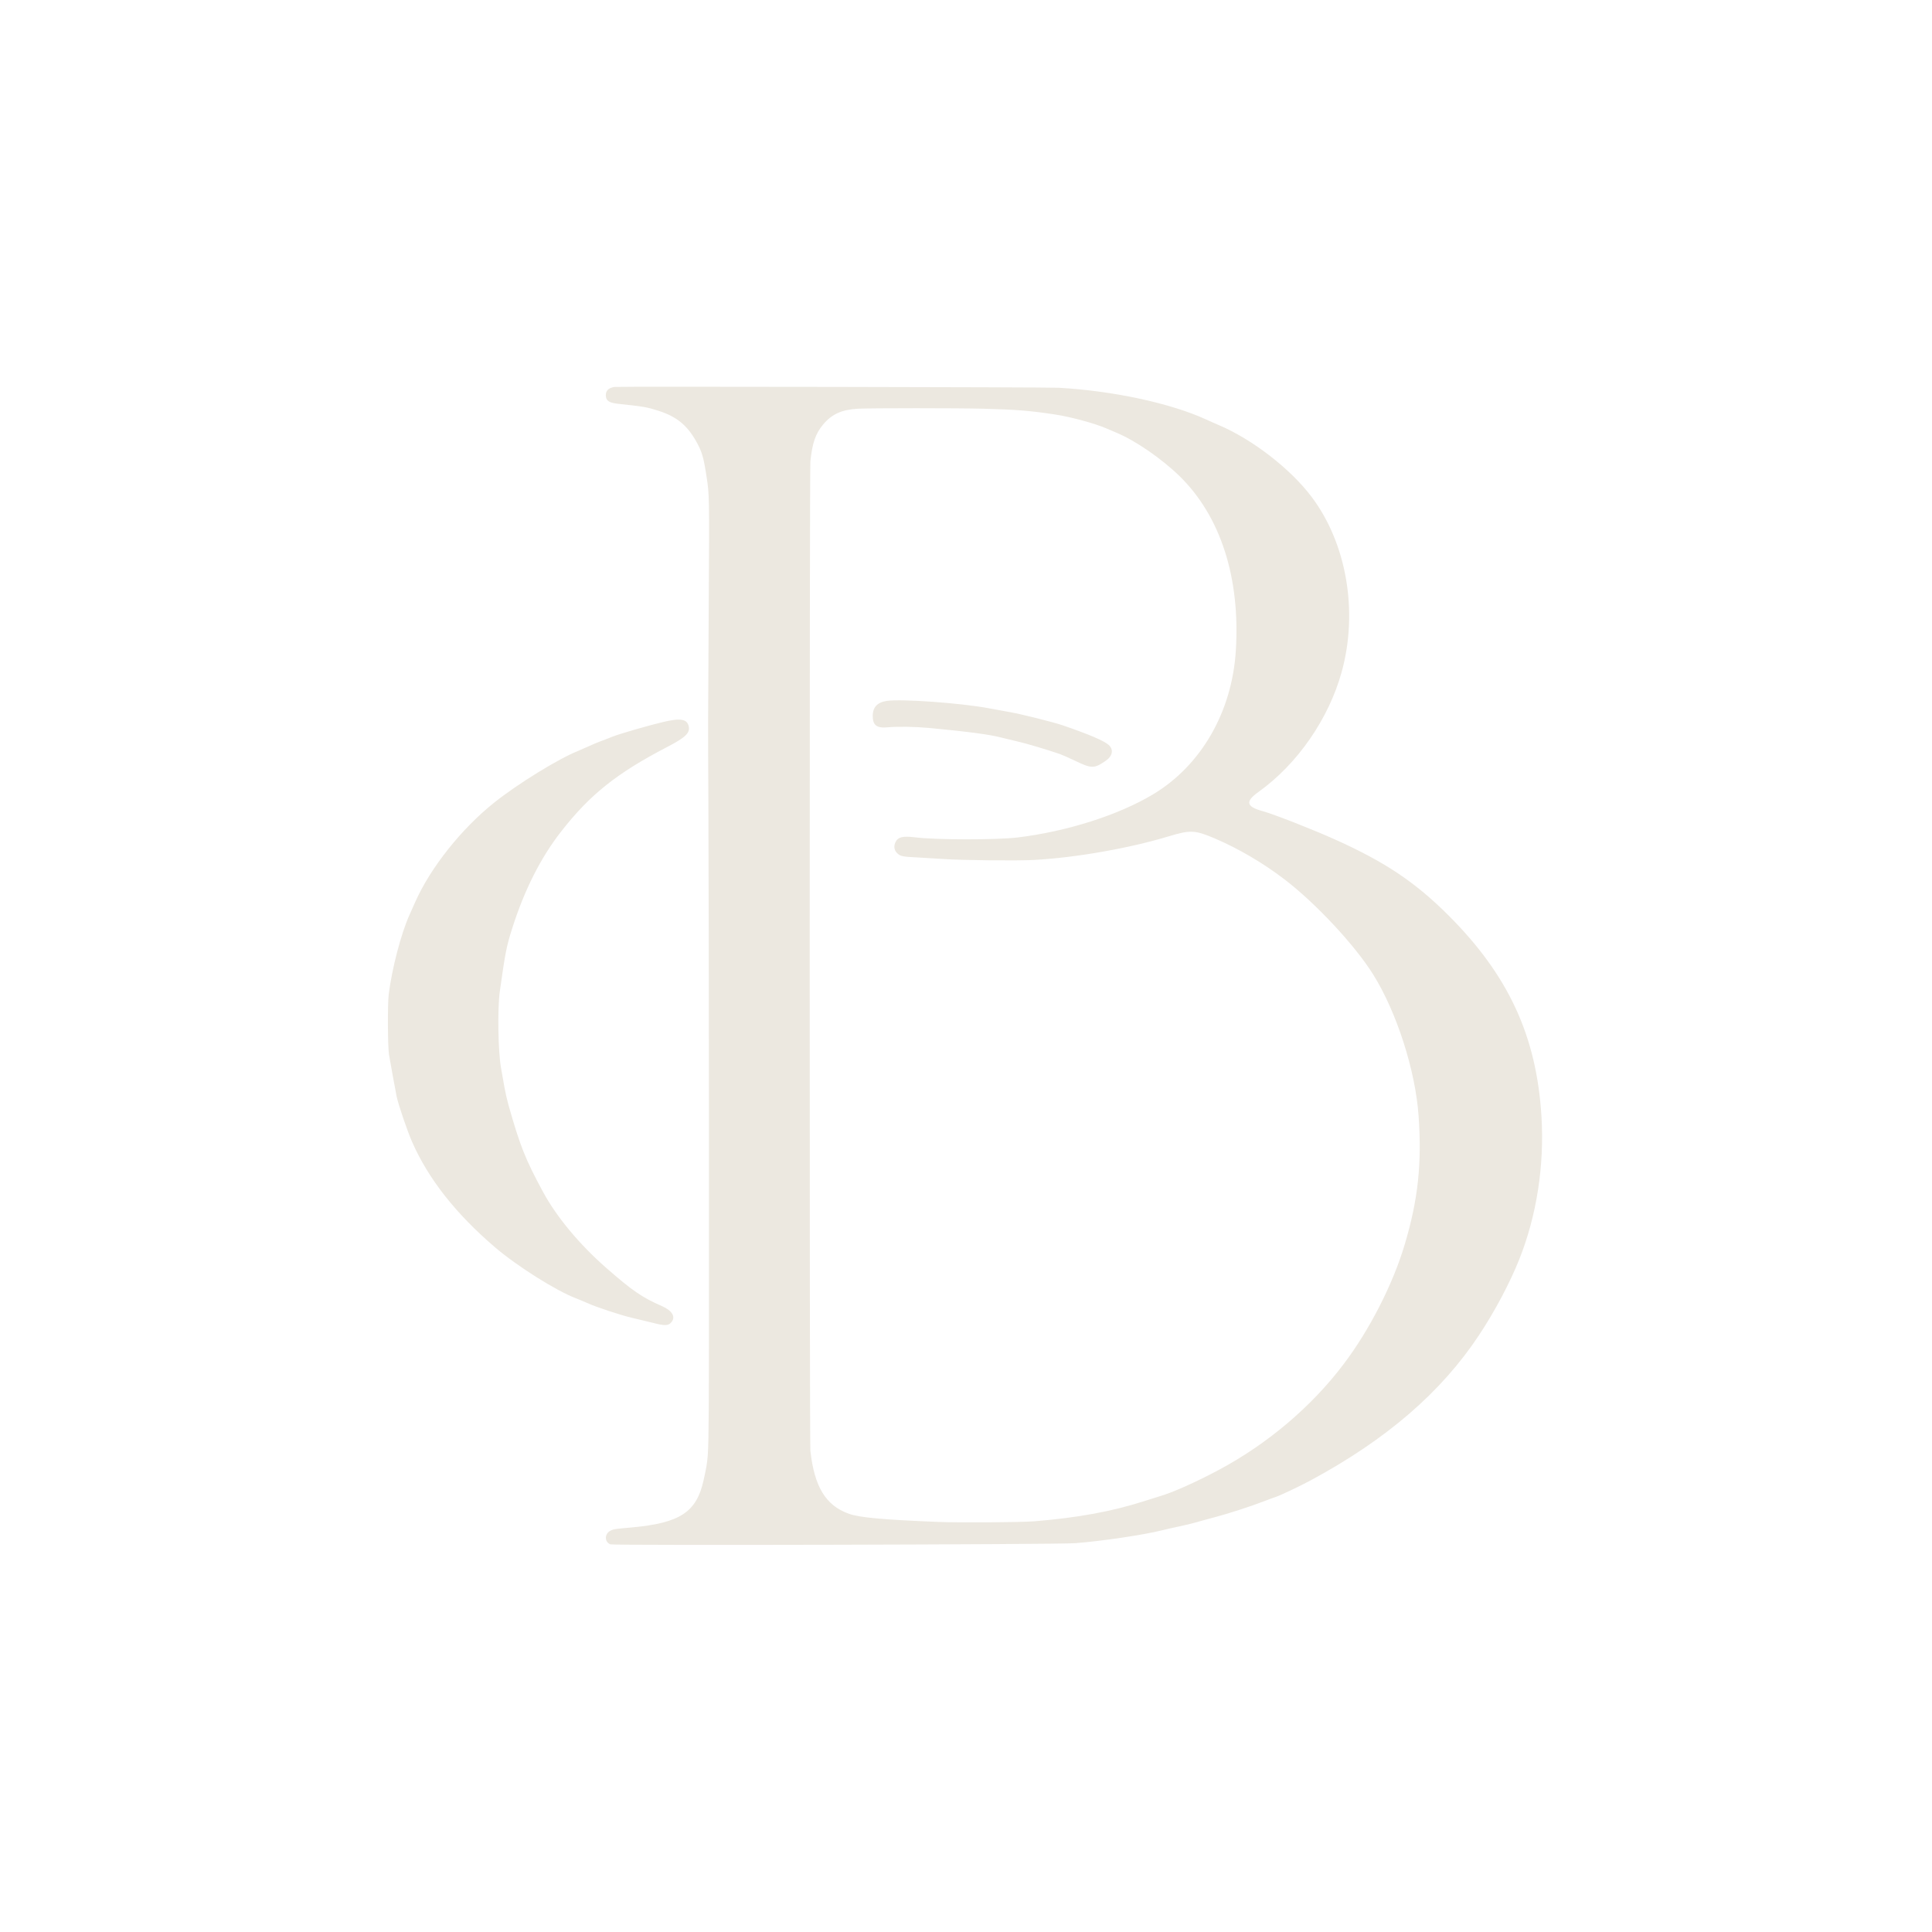
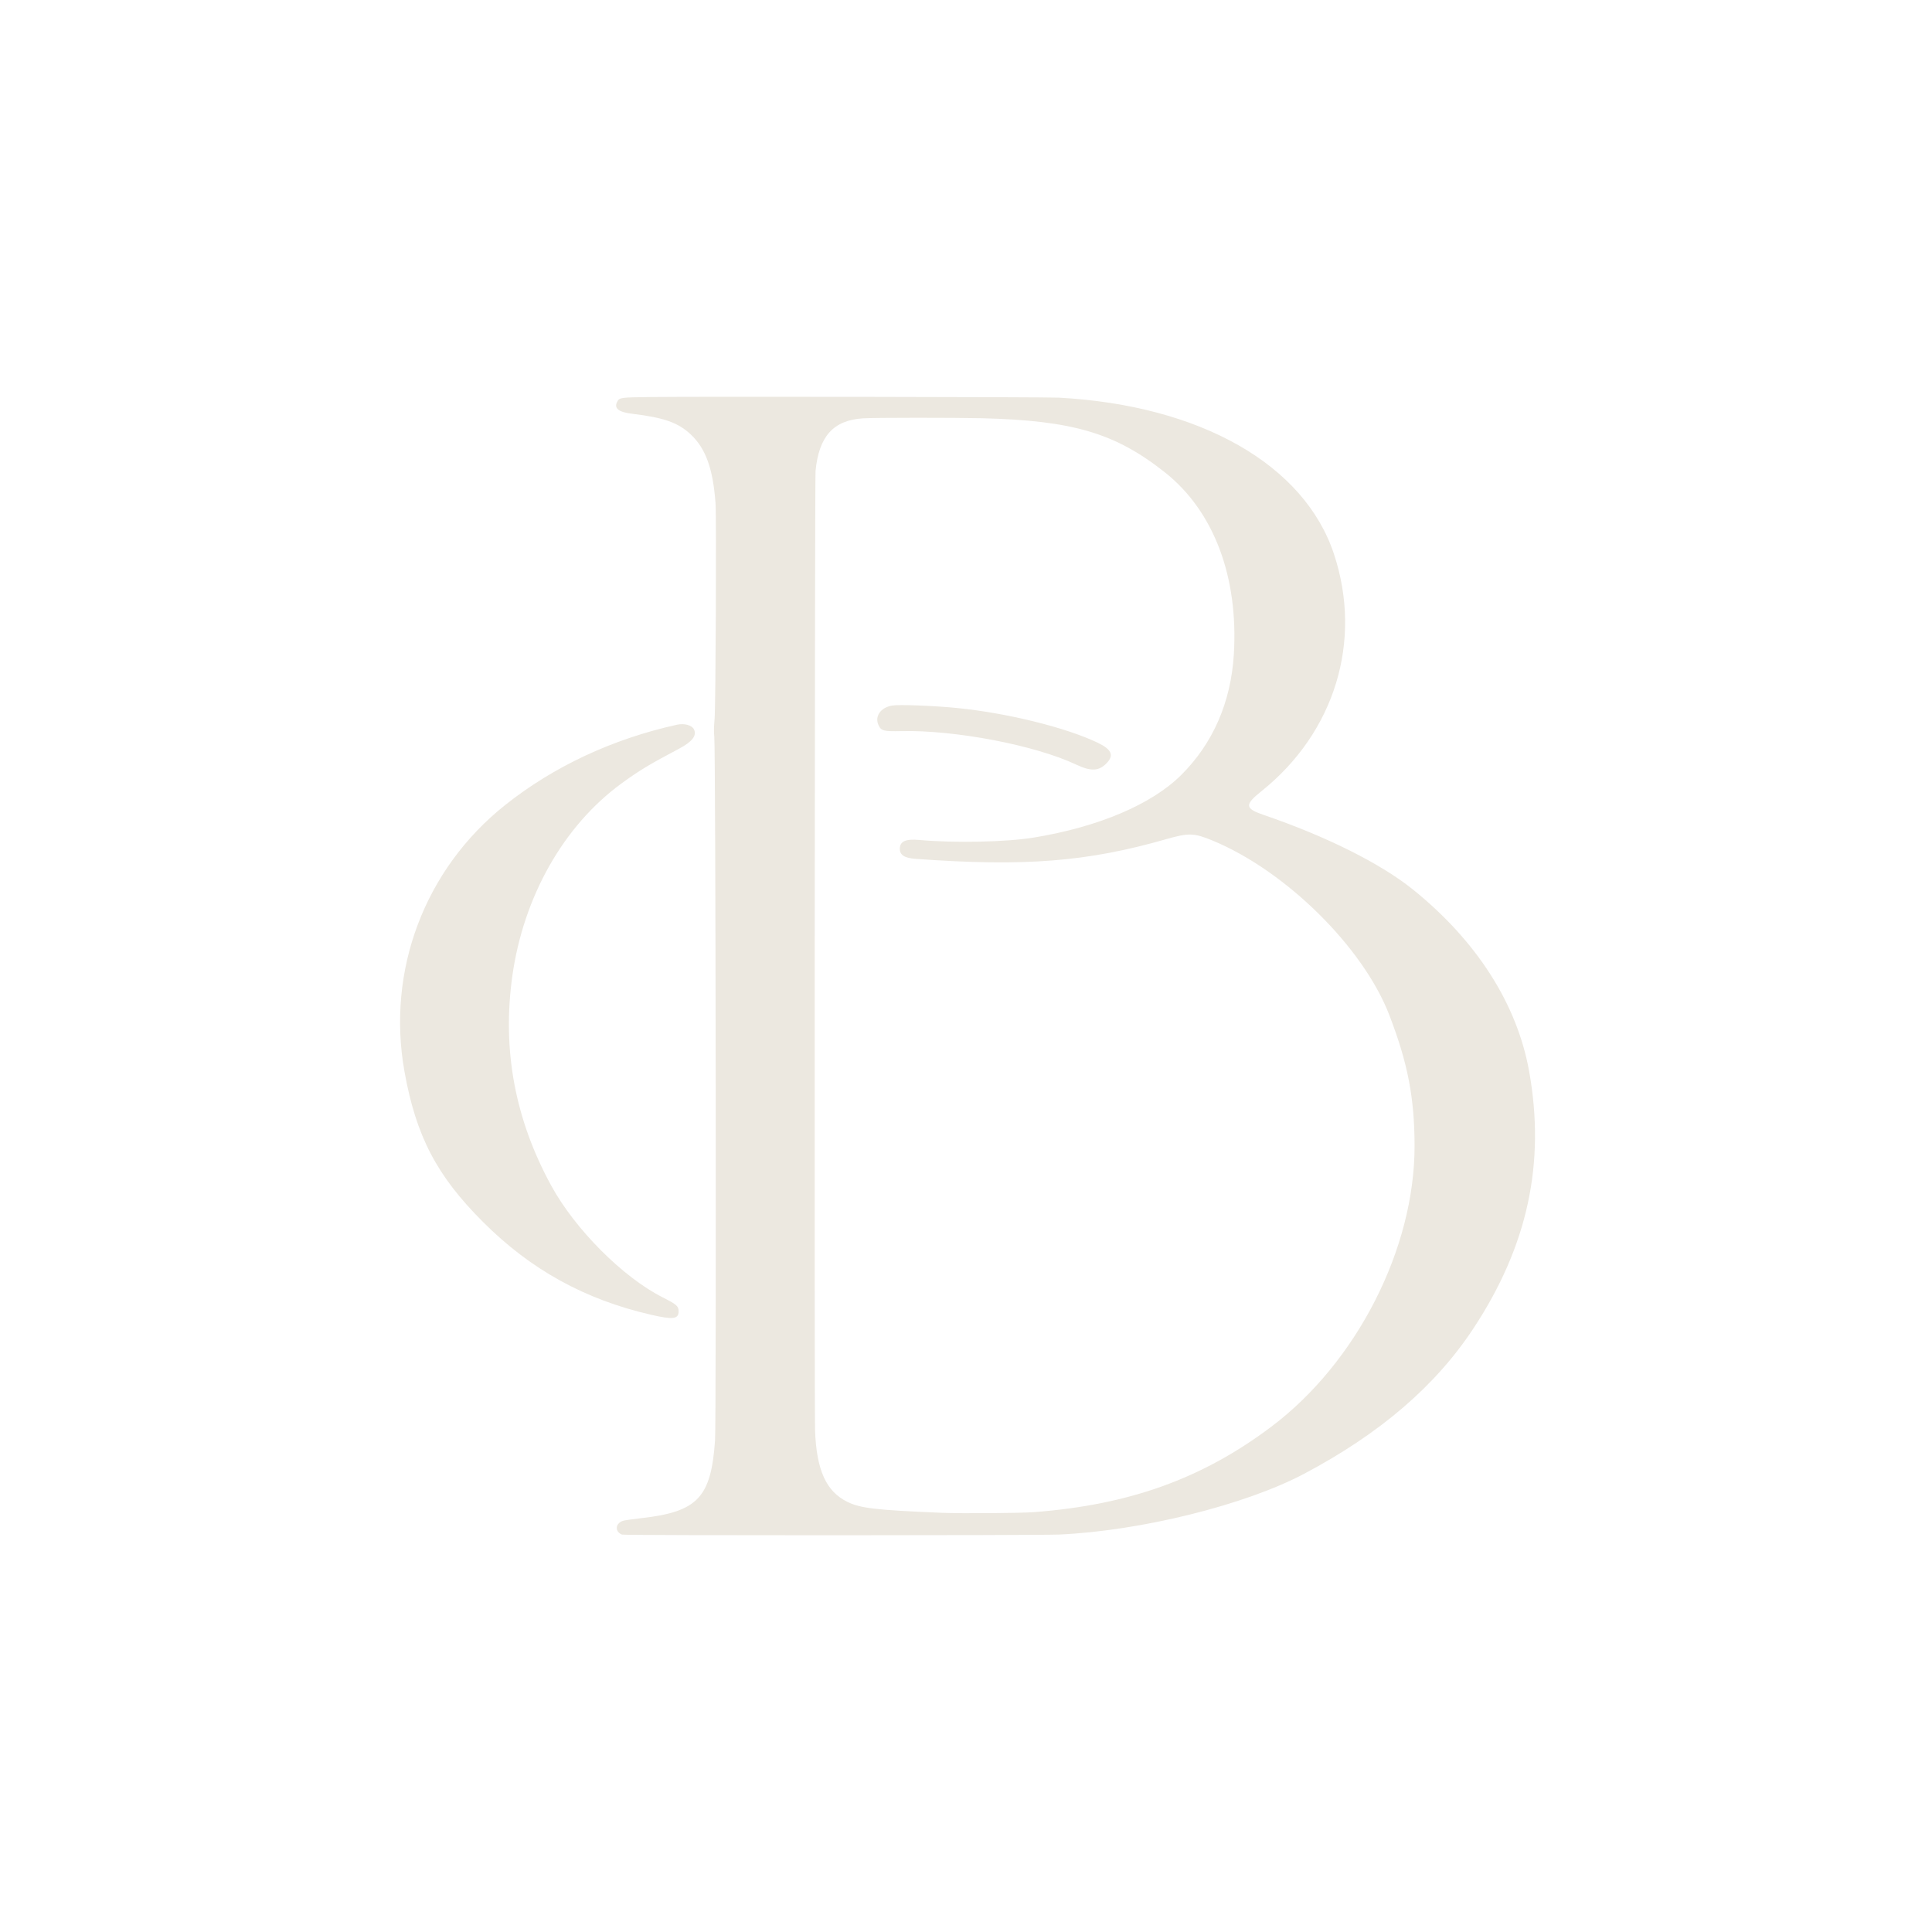
<svg xmlns="http://www.w3.org/2000/svg" viewBox="0 0 4000 4000" width="1200" height="1200">
  <g fill="#ECE8E0">
-     <path id="monogram" d="M1272.2 801.1C1260 803.1 1254.3 808.6 1254.3 818C1254.3 829.6 1260.6 833.9 1279.4 836C1333.2 841.7 1339.7 842.9 1364 850.7C1401.1 862.7 1423 880.7 1441.8 914.5C1453.4 935.4 1456.6 946.2 1462.8 986.6C1468.7 1025 1468.7 1023.3 1467.3 1259.7C1465.8 1523.3 1465.8 1484.4 1466.6 1656.5C1467.8 1888.9 1468.3 2814.9 1467.4 2916.1C1466.4 3020.7 1466.5 3019.9 1456.7 3064.7C1442.1 3130.8 1407.9 3153.3 1307.9 3162.4C1272.7 3165.5 1270.3 3165.9 1264.1 3169C1251.4 3175.4 1251.1 3192.3 1263.7 3197.4C1270.3 3200 2191.1 3197.8 2226.1 3195C2280.9 3190.8 2368.9 3177.7 2406.9 3168.1C2413.7 3166.3 2429 3162.9 2440.8 3160.4C2452.7 3158 2469.3 3153.9 2477.6 3151.5C2486 3149.1 2503.7 3144.1 2517 3140.7C2544.5 3133.4 2591.5 3118.1 2617.2 3108.1C2626.6 3104.4 2637.6 3100.5 2641.4 3099.2C2650.5 3096.3 2692.2 3076.5 2713.5 3065C2870.6 2980.3 2983.8 2882.6 3062.2 2764.2C3094.7 2715.2 3125.6 2657 3145.3 2607.8C3181.5 2517 3197.7 2413.3 3191.4 2310.8C3181.2 2144.9 3122.9 2019 2998.9 1895.2C2930.2 1826.6 2868.2 1785 2765.2 1738.6C2720.4 1718.3 2637 1685.6 2614.6 1679.5C2580.1 1670.1 2577.6 1659.6 2605.3 1639.8C2685.9 1582.3 2751.2 1488.1 2777.9 1390.8C2812.3 1265.9 2788.1 1125.2 2715.6 1028.8C2671.8 970.6 2592.9 909.6 2523.4 880.1C2517.1 877.5 2505.3 872.2 2497.2 868.5C2423.2 834.6 2304.2 809.1 2191.6 802.8C2168.6 801.5 1279.8 800 1272.2 801.1ZM2035.9 846.2C2106.6 848.1 2133.7 850.4 2185.9 858.4C2218 863.4 2266.4 876.6 2289.7 886.6C2295.4 889.1 2304.9 893.2 2310.9 895.6C2350.2 911.8 2405.1 949.6 2442.2 985.8C2527 1068.9 2567.9 1195.5 2558.7 1346.4C2551 1473.7 2486.9 1584.9 2387.1 1644.7C2315.3 1687.7 2208.2 1721.7 2106.7 1733.9C2062.7 1739.1 1936.8 1739 1894.5 1733.6C1869 1730.4 1858.9 1733 1853.9 1743.8C1849.7 1753 1851.5 1761.6 1859.1 1767.9C1865.1 1772.9 1870 1773.8 1898.7 1775.2C1913.2 1776 1937.8 1777.4 1953.6 1778.5C1992.2 1781.2 2106.5 1782.4 2141.2 1780.4C2227.2 1775.7 2337.6 1756.3 2418.8 1731.8C2464.6 1717.9 2473.9 1718.4 2515.1 1735.9C2564.2 1756.8 2615.5 1787 2659.9 1821C2724.4 1870.3 2805.7 1957.6 2843.2 2017.9C2891.7 2095.6 2930.4 2216.1 2937 2309.9C2944 2408.6 2936.1 2483.3 2908.5 2576C2884.2 2658 2835.8 2753.1 2781.9 2824.2C2715.5 2912.2 2624.3 2989.4 2523.4 3043.3C2475.7 3068.8 2426.9 3090.5 2400.9 3097.9C2396.7 3099.1 2382.9 3103.4 2370.3 3107.5C2303 3129.2 2231.8 3142.3 2141.2 3149.7C2114 3151.9 1985.4 3152.7 1942.8 3151C1826.5 3146.3 1778.8 3141.9 1757 3133.9C1709.4 3116.7 1686 3078 1677.8 3003.5C1675.9 2985 1675.9 974.8 1677.8 955.3C1681.8 917.1 1688.3 898.1 1704.1 879C1721.9 857.6 1742.4 848.1 1776.2 846.2C1801.1 844.8 1984.9 844.8 2035.9 846.2ZM1836.3 1451.1C1816.4 1454 1806.9 1464.2 1806.9 1482.3C1806.9 1501.7 1815.3 1508 1838.3 1505.8C1858.2 1503.9 1895.3 1504.5 1924.3 1507.2C2005.3 1514.9 2049.6 1520.8 2072.9 1527C2079.3 1528.7 2093.6 1532.1 2104.8 1534.7C2122.2 1538.5 2166.3 1551.5 2194.2 1561.1C2198.4 1562.5 2212.8 1568.9 2226.1 1575.2C2259.6 1591.4 2265.4 1591.4 2288.2 1575.9C2303.5 1565.7 2306.3 1552.3 2295.4 1542.3C2285.7 1533.6 2254 1520.1 2199.3 1501.4C2182.2 1495.5 2115.6 1478.8 2092.7 1474.7C2082.5 1472.9 2062.2 1469.1 2047.4 1466.4C1989.2 1455.5 1866.8 1446.7 1836.3 1451.1ZM1374.3 1494.5C1344.6 1501.4 1283.3 1519.1 1267.8 1525.3C1260.8 1528.2 1249.8 1532.4 1243.5 1534.7C1237.2 1537 1226.2 1541.6 1219.2 1544.9C1212.2 1548.1 1202.1 1552.5 1196.9 1554.7C1156 1571 1071.9 1622.8 1023.1 1661.8C955.4 1715.7 890.9 1796.9 859.6 1867.7C856.1 1875.4 850.9 1887.3 847.9 1893.9C830.5 1932.4 811.6 2004.7 804.8 2058.5C802.3 2078.9 802.7 2167.5 805.4 2183.6C808.4 2201.7 818.8 2258.1 821.1 2269.7C824.5 2286.4 843 2340.9 853.2 2364.1C886.8 2440.7 943.6 2512.9 1025.1 2582.6C1070.7 2621.5 1151.1 2672.2 1192.4 2688C1198.8 2690.4 1209.1 2694.8 1215.4 2697.6C1234.9 2706.4 1285.1 2723 1308.9 2728.5C1321.4 2731.4 1340.3 2736 1351.2 2738.7C1377.3 2745.4 1384.1 2745.2 1390.6 2736.8C1399.1 2725.9 1391.2 2713.2 1370.4 2704.1C1330.1 2686.7 1308.5 2671.9 1255.1 2625C1199.8 2576.6 1152.6 2519.8 1124.6 2468.3C1087.6 2400 1076.8 2372.8 1052.7 2287.6C1049.9 2277.7 1046.2 2261.4 1044.4 2251.2C1042.6 2241 1039.4 2222.6 1037.2 2210.4C1031.2 2176.2 1029.8 2088 1034.8 2052.8C1045.9 1973.3 1048.6 1959 1060.5 1922C1085.6 1842.8 1119.5 1775.6 1161.7 1721.7C1221.1 1645.4 1277 1600.8 1379.9 1547.3C1418.5 1527.3 1428.7 1517.8 1426.1 1504.5C1423 1488.8 1409.6 1486.2 1374.3 1494.5Z" />
+     <path id="monogram" d="M1346.7 822C1283.7 822.8 1282.4 822.9 1277.7 832.1C1270.9 845.2 1280.7 853.3 1307.9 856.5C1375.4 864.7 1404.1 875 1430.5 899.8C1461.2 928.9 1476.2 970.6 1481.4 1041.6C1483.4 1070.1 1481.8 1461 1479.5 1488.5C1477.9 1507 1477.8 1514.7 1478.9 1525.5C1481.8 1554.3 1483.2 2943.5 1480.4 2982.6C1472.1 3100.6 1444.3 3129.9 1328.5 3143.1C1310.2 3145.2 1293 3147.6 1290.3 3148.5C1273.8 3153.8 1272.3 3170.8 1287.7 3177.2C1292.3 3179.2 2149.1 3179 2193 3177.1C2362.4 3169.4 2577.7 3116 2699.9 3051.4C2857.1 2968.2 2972.3 2869.2 3050.6 2750.3C3162.9 2579.9 3200 2408.1 3165.9 2217.9C3140.9 2078.7 3057.3 1947.9 2925.3 1841.6C2858.6 1787.9 2746.2 1731.7 2617.1 1687.5C2576.9 1673.8 2576.2 1666.4 2612.4 1637.5C2763.6 1516 2821.3 1327.3 2762 1147.6C2700.8 961.9 2485.3 839.2 2192.3 823.3C2166.9 821.9 1448.6 820.8 1346.7 822ZM2033 865.9C2221 870.6 2308.9 896.5 2411.7 977.9C2512.9 1058 2564.4 1194 2554.5 1355.3C2548.4 1454 2511.2 1539.2 2445.8 1604.3C2384.6 1665.3 2274.8 1712 2140.3 1734.1C2083.8 1743.4 1976.5 1745.6 1903.8 1739.1C1874.9 1736.4 1863 1741.8 1863 1757.5C1863 1770.3 1872.9 1776.6 1896 1778.2C2121.6 1794.5 2250.8 1784.4 2415.2 1737.2C2460.7 1724.2 2472.3 1724.5 2509.8 1740C2661.6 1802.4 2822.5 1961.2 2876.5 2101.8C2914.7 2201.1 2928.6 2273.1 2928.7 2372.2C2929.1 2585.1 2808.8 2821 2631.9 2954C2489.1 3061.4 2338.4 3115.6 2140.9 3130.7C2112.7 3132.9 1990.8 3133.7 1949.8 3132.1C1813.3 3126.4 1781.8 3122.8 1754.5 3109.5C1710.4 3087.9 1690.5 3043.7 1687.5 2961.9C1685.9 2917.1 1686.8 991.8 1688.5 975.1C1695.5 903.1 1725.5 869.9 1787.1 866.1C1810.9 864.6 1974.8 864.6 2033 865.9ZM1846.9 1460.8C1823.1 1464.9 1810.5 1483.2 1818.9 1501.4C1824.3 1513.2 1829.5 1514.5 1866.1 1513.7C1977.2 1511.1 2142.8 1542.8 2228.1 1583C2259.7 1597.9 2276.2 1596.7 2292.6 1578.5C2306.5 1563 2300.8 1551.3 2272.6 1537.7C2206.8 1506.1 2084.2 1476 1980.9 1465.8C1932.9 1461 1860.4 1458.3 1846.9 1460.8ZM1401.9 1500.4C1268.4 1529.8 1146.2 1586.9 1045.7 1666.9C879.2 1799.4 800 2009.3 837.4 2218.4C861.4 2352.3 904.1 2434.3 1000.4 2530.3C1098.9 2628.8 1211 2690.7 1348.2 2722.1C1393.4 2732.6 1405 2731.1 1405 2714.9C1405 2704.2 1401 2700.7 1371.5 2685.8C1289.2 2644 1190.8 2545.2 1141.4 2455C1066.1 2317.4 1039.4 2173.2 1060.7 2020.9C1083.8 1856.3 1166.9 1709.6 1286.4 1622.3C1323.2 1595.4 1344.4 1582.6 1406.3 1549.9C1433.6 1535.4 1443.4 1522.4 1436.5 1509.6C1432.1 1501.3 1416.6 1497.2 1401.9 1500.4Z" />
  </g>
</svg>
